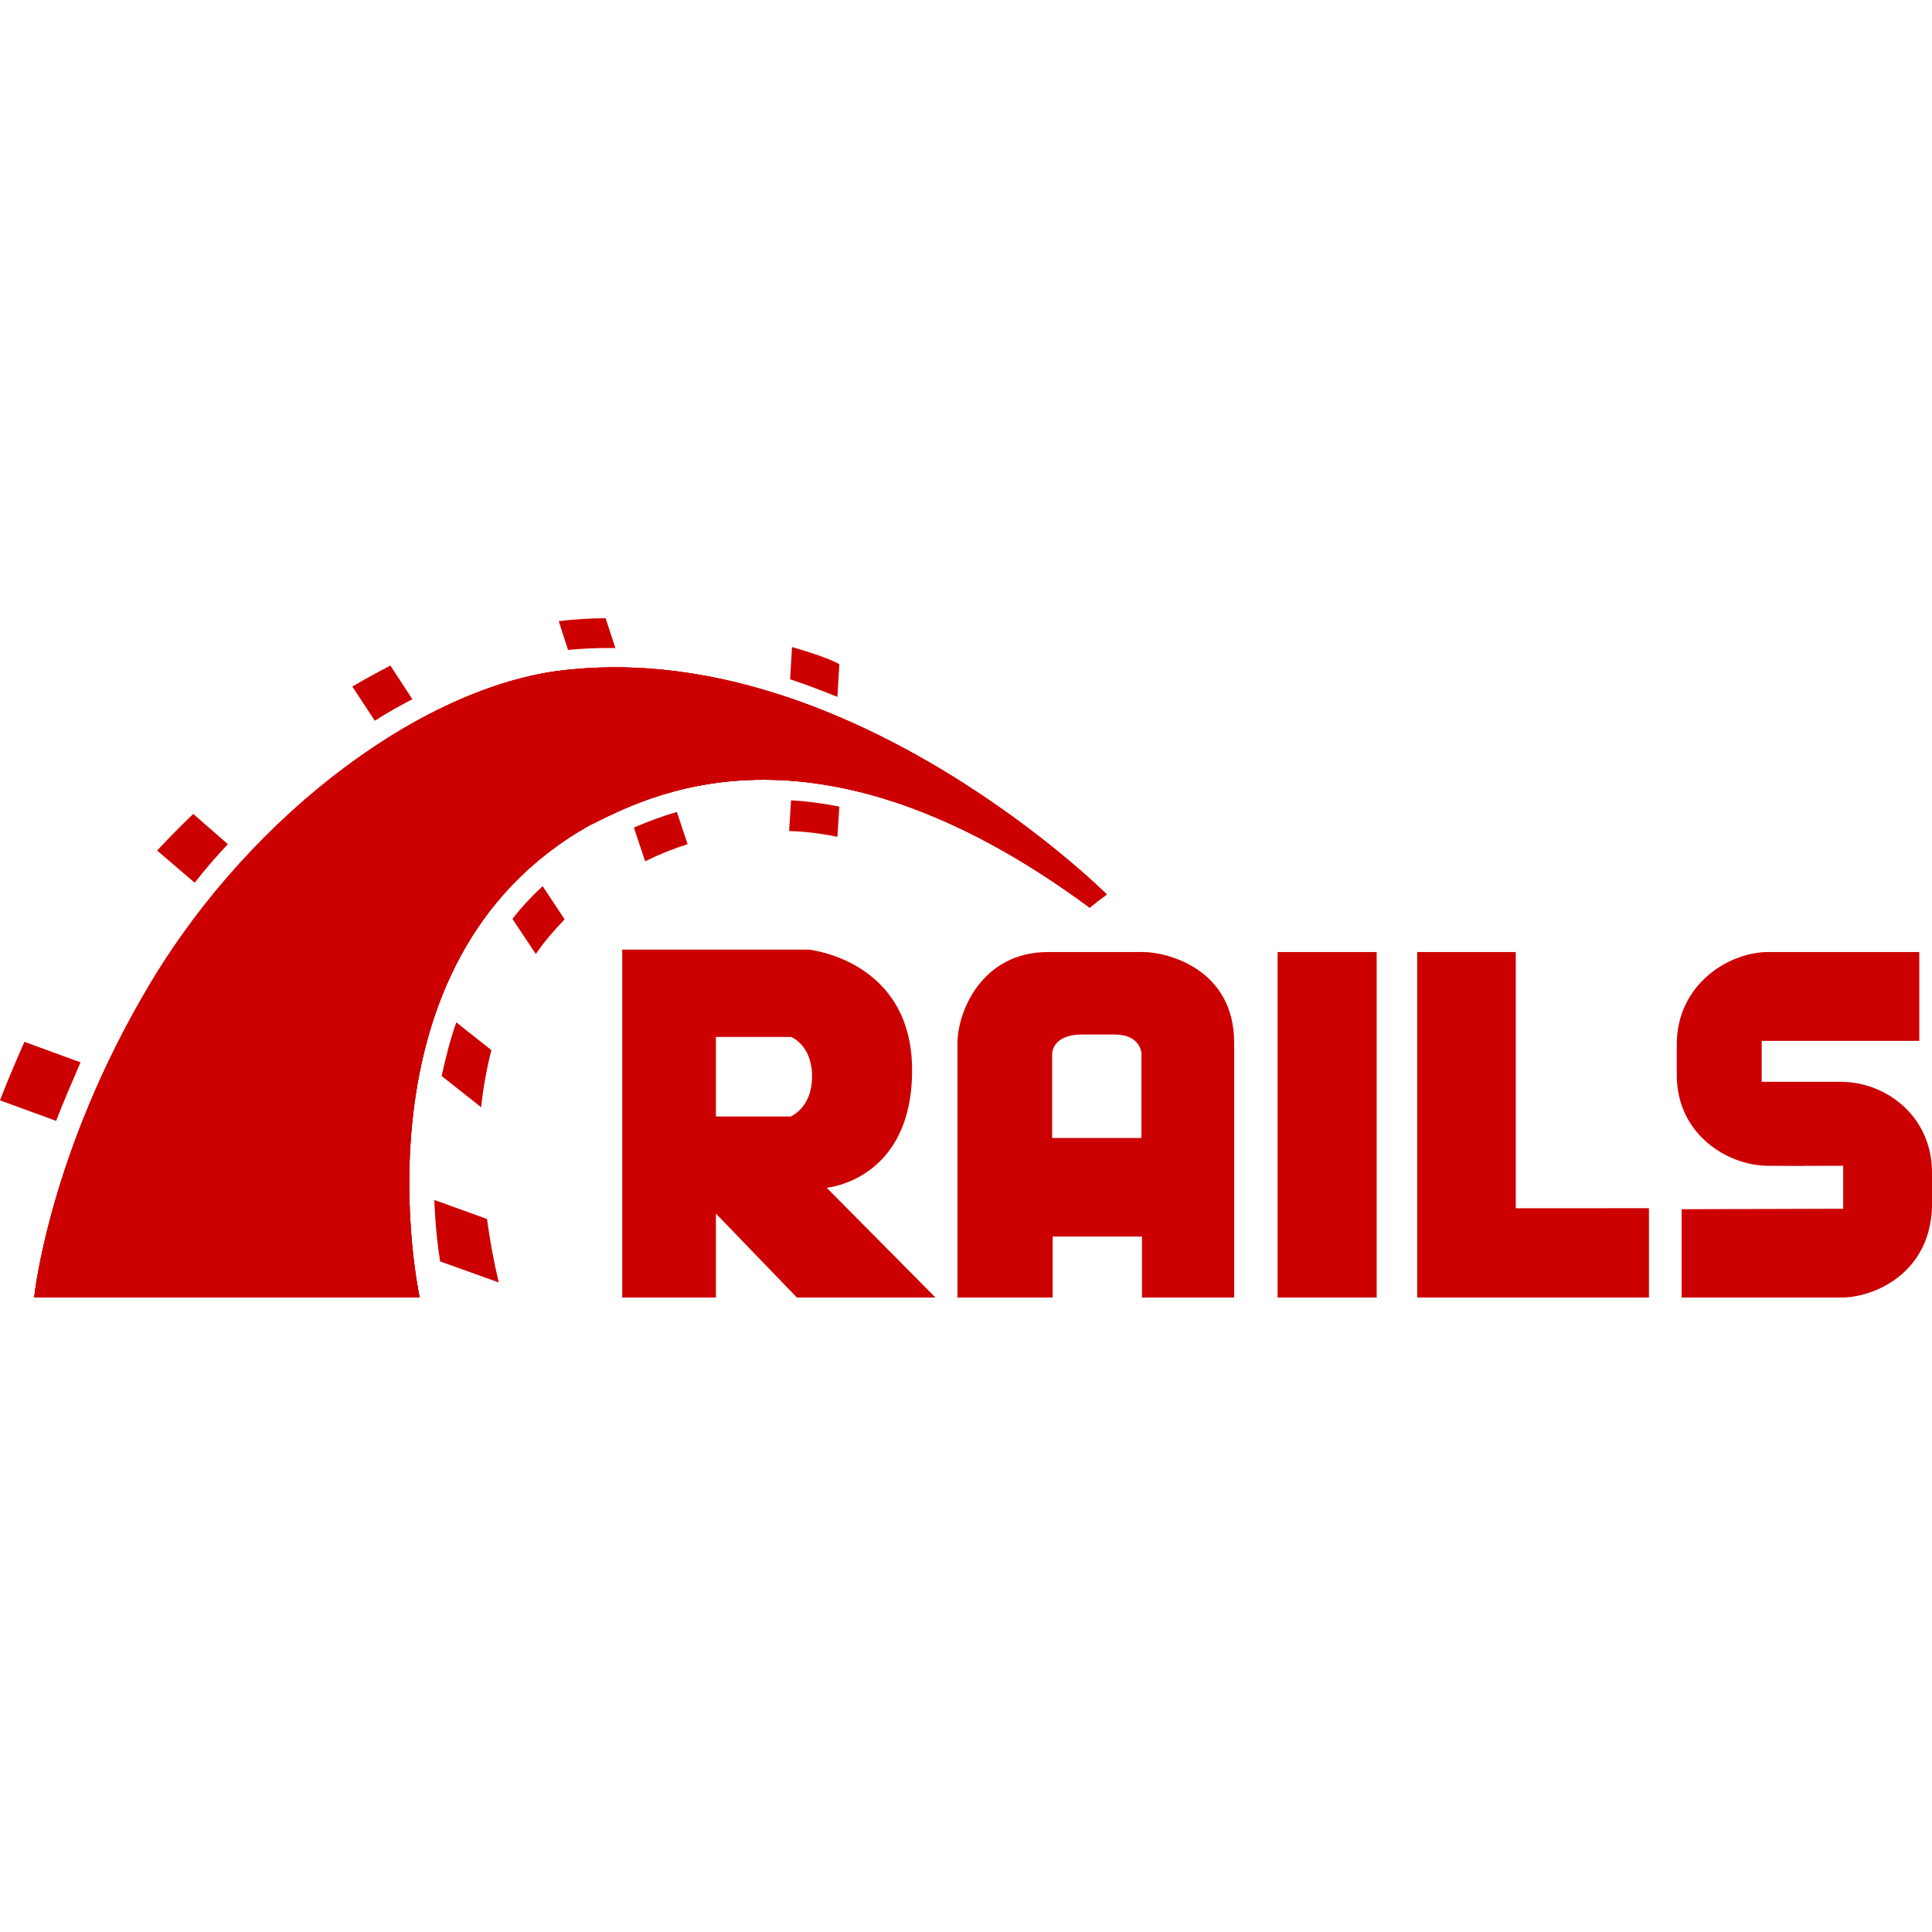
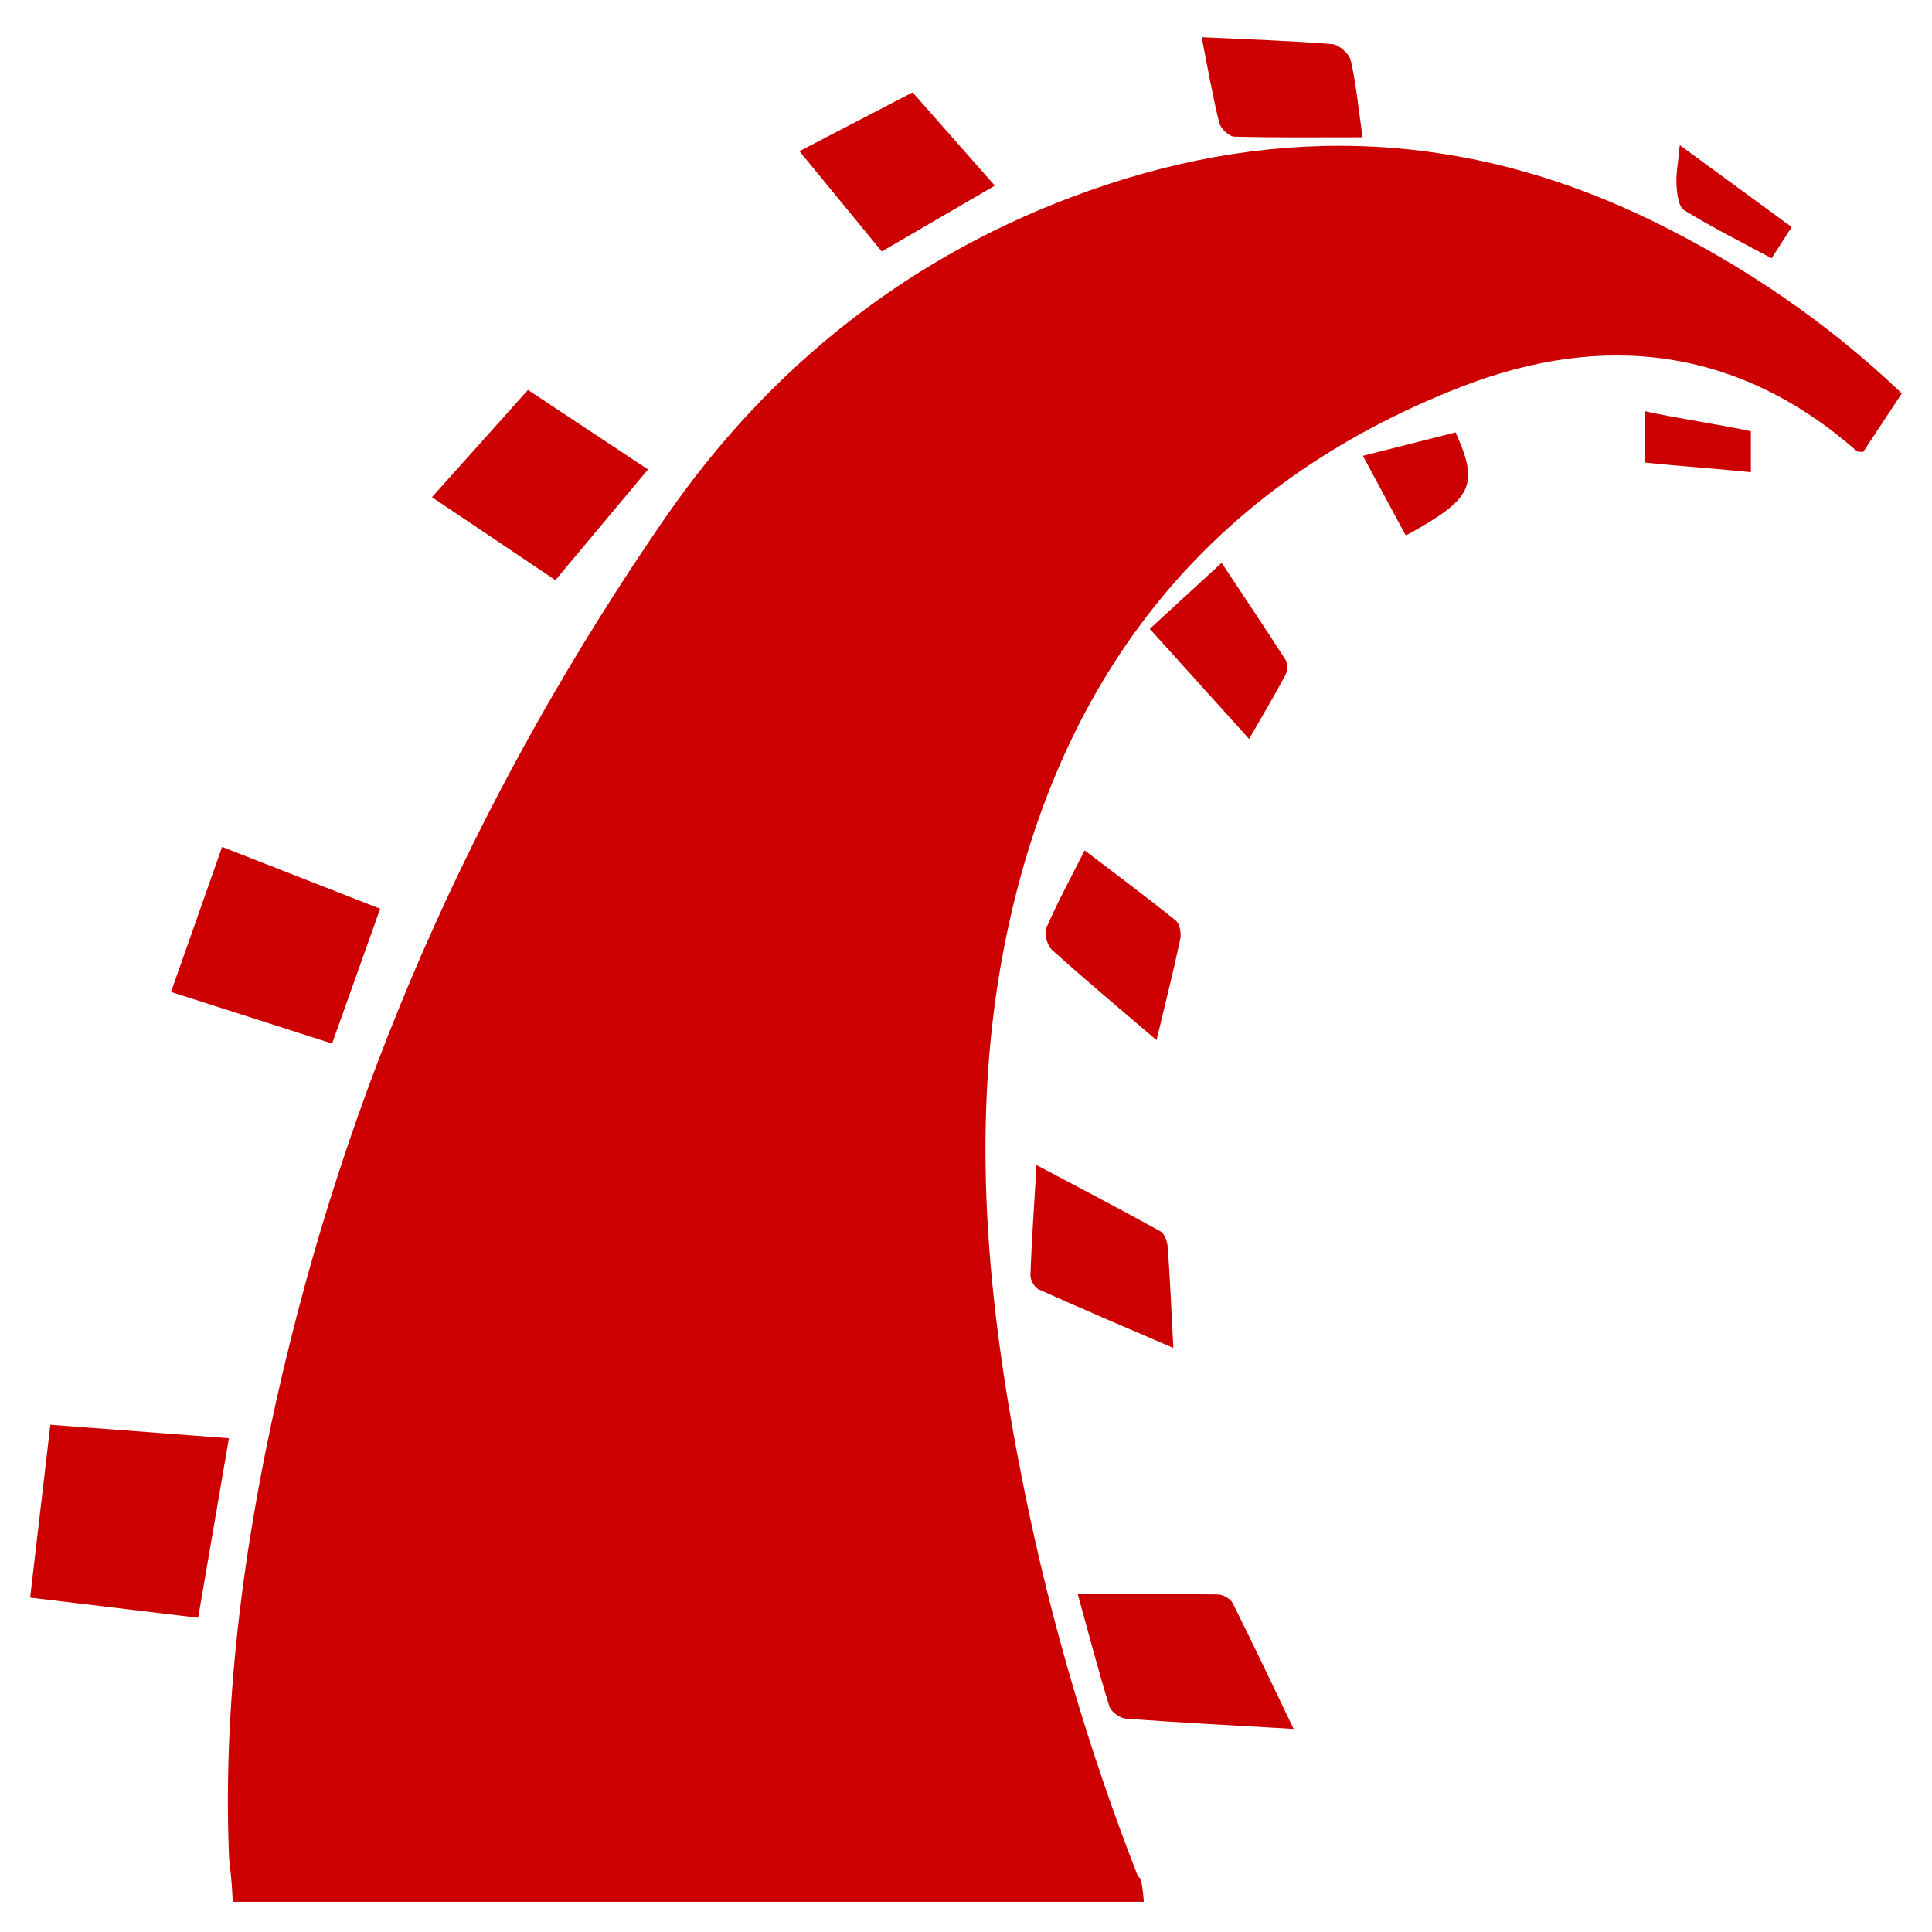
- <svg xmlns="http://www.w3.org/2000/svg" fill="none" viewBox="0 0 100 100">
-   <path fill="#C00" d="M87.042 62.589v4.572h8.26c1.692 0 4.597-1.238 4.698-4.698v-1.768c0-2.956-2.425-4.699-4.698-4.699h-4.117v-2.121h8.158v-4.597h-7.83c-2.02 0-4.723 1.667-4.723 4.773v1.592c0 3.107 2.677 4.698 4.723 4.698 5.683.025-1.364 0 3.89 0v2.223zM42.79 61.478s4.42-.38 4.42-6.088-5.355-6.239-5.355-6.239h-9.649v18.01h4.85v-4.345l4.193 4.345h7.173zm-1.87-3.688h-3.864v-4.117h3.89s1.086.404 1.086 2.046-1.112 2.07-1.112 2.07m18.263-8.512h-4.926c-3.51 0-4.698 3.182-4.698 4.698V67.16h4.925v-3.157h4.623v3.157h4.774V53.976c0-3.84-3.486-4.698-4.698-4.698m-.076 9.623h-4.648v-4.37s0-.985 1.541-.985h1.692c1.364 0 1.39.985 1.39.985v4.37zm7.022-9.623h5.127V67.16h-5.127zm12.326 13.26v-13.26h-5.102V67.16H85.35v-4.623z" />
-   <path fill="#C00" d="M1.768 67.16h19.955s-3.814-17.402 8.815-24.45c2.753-1.338 11.518-6.34 25.865 4.269.455-.379.884-.682.884-.682s-13.134-13.11-27.76-11.644c-7.35.656-16.392 7.35-21.697 16.19S1.768 67.162 1.768 67.162" />
-   <path fill="#C00" d="M1.768 67.16h19.955s-3.814-17.402 8.815-24.45c2.753-1.338 11.518-6.34 25.865 4.269.455-.379.884-.682.884-.682s-13.134-13.11-27.76-11.644c-7.35.656-16.392 7.35-21.697 16.19S1.768 67.162 1.768 67.162" />
-   <path fill="#C00" d="M1.768 67.16h19.955s-3.814-17.402 8.815-24.45c2.753-1.339 11.518-6.34 25.865 4.269.455-.379.884-.682.884-.682s-13.134-13.11-27.76-11.644c-7.375.656-16.418 7.35-21.722 16.19S1.768 67.162 1.768 67.162m41.576-31.093.101-1.692c-.227-.127-.858-.43-2.45-.884l-.1 1.667c.833.278 1.64.58 2.45.91" />
-   <path fill="#C00" d="m40.945 41.422-.101 1.591q1.25.039 2.5.303l.101-1.566a18 18 0 0 0-2.5-.328m-9.346-7.88h.253L31.346 32q-1.174 0-2.425.151l.48 1.49a21 21 0 0 1 2.198-.1m1.212 9.295.581 1.742a16 16 0 0 1 2.198-.884l-.556-1.667a18 18 0 0 0-2.223.809m-11.467-6.644-1.137-1.742c-.631.328-1.288.682-1.97 1.086l1.162 1.768a25 25 0 0 1 1.945-1.111m5.178 11.367 1.212 1.819c.43-.632.935-1.213 1.49-1.794l-1.136-1.717a14 14 0 0 0-1.566 1.692m-3.663 8.133 2.046 1.617q.152-1.478.53-2.955l-1.818-1.44c-.328.934-.556 1.869-.758 2.778M11.796 43.695l-1.793-1.566a44 44 0 0 0-1.87 1.895l1.945 1.667a26 26 0 0 1 1.718-1.996M4.168 54.986l-2.905-1.06C.783 55.01.253 56.273 0 56.955l2.905 1.061c.328-.859.859-2.096 1.263-3.03M22.48 62.11c.05 1.339.177 2.425.303 3.183l3.032 1.086a33 33 0 0 1-.607-3.284z" />
+ <svg xmlns="http://www.w3.org/2000/svg" viewBox="0 0 128 128">
+   <path fill-rule="evenodd" clip-rule="evenodd" fill="#C00" d="M109.682 14.737c-12.206-6.023-24.708-6.636-37.508-2.111-11.779 4.164-21.175 11.615-28.16 21.763C32.195 51.561 23.61 70.298 18.799 90.652c-2.464 10.417-4.06 21.466-3.631 32.224.035.873.165 1.124.251 3.124h60.366c-.173-2-.287-1.416-.437-1.797a153.86 153.86 0 01-7.428-25.198c-2.498-12.251-3.806-24.729-1.226-37.093 3.611-17.313 13.48-29.805 30.117-36.283 9.424-3.667 18.369-2.624 26.214 4.262.072.063.22.025.412.056l2.565-3.883c-4.94-4.703-10.368-8.389-16.32-11.327zM3.336 94.394c-.46 3.923-.89 7.596-1.34 11.451l11.132 1.336 2.039-11.893-11.831-.894zm21.85-34.186l-10.471-4.097-3.384 9.607 10.671 3.42c1.08-3.031 2.096-5.882 3.184-8.93zm49.419 53.659c3.575.266 7.157.449 11.103.679-1.433-2.979-2.706-5.673-4.039-8.335-.146-.289-.639-.568-.974-.573-3.033-.044-6.068-.025-9.291-.025.726 2.628 1.357 5.053 2.096 7.443.111.361.707.782 1.105.811zM42.933 31.103l-7.955-5.268-6.359 7.105 8.178 5.496 6.136-7.333zm25.334 53.369c-.013.321.276.832.558.959 2.865 1.288 5.76 2.515 8.912 3.873-.131-2.492-.219-4.575-.368-6.654-.027-.374-.203-.912-.48-1.066-2.631-1.456-5.299-2.847-8.216-4.395-.159 2.665-.321 4.972-.406 7.283zM65.91 12.3l-5.446-6.181-7.499 3.898 5.455 6.644 7.49-4.361zm3.415 49.176c-.163.374.052 1.167.373 1.456 2.175 1.962 4.424 3.84 6.926 5.981.573-2.4 1.113-4.539 1.571-6.693.081-.383-.032-1.016-.298-1.23-1.946-1.569-3.955-3.063-6.037-4.651-.915 1.815-1.802 3.443-2.535 5.137zm12.45-52.424c2.78.075 5.563.042 8.499.042-.293-2.044-.433-3.593-.782-5.092-.104-.446-.775-1.04-1.228-1.078-2.787-.226-5.585-.313-8.651-.459.409 2.063.721 3.881 1.162 5.668.093.379.647.909 1 .919zm3.385 35.675c.142-.266.178-.749.029-.981-1.366-2.137-2.785-4.241-4.254-6.455l-4.76 4.372 6.582 7.294c.884-1.539 1.675-2.868 2.403-4.23zM90.295 30.2l2.843 5.281c4.449-2.438 4.875-3.32 3.3-6.834L90.295 30.2zm21.287-16.273c1.851 1.142 3.806 2.115 5.792 3.185l1.33-2.07c-2.422-1.771-4.76-3.484-7.413-5.426-.104 1.104-.259 1.875-.219 2.637.032.581.129 1.44.51 1.674zM109 30.646c2 .217 5 .424 7 .643v-2.718c-2-.438-5-.872-7-1.323v3.398z" />
</svg>
